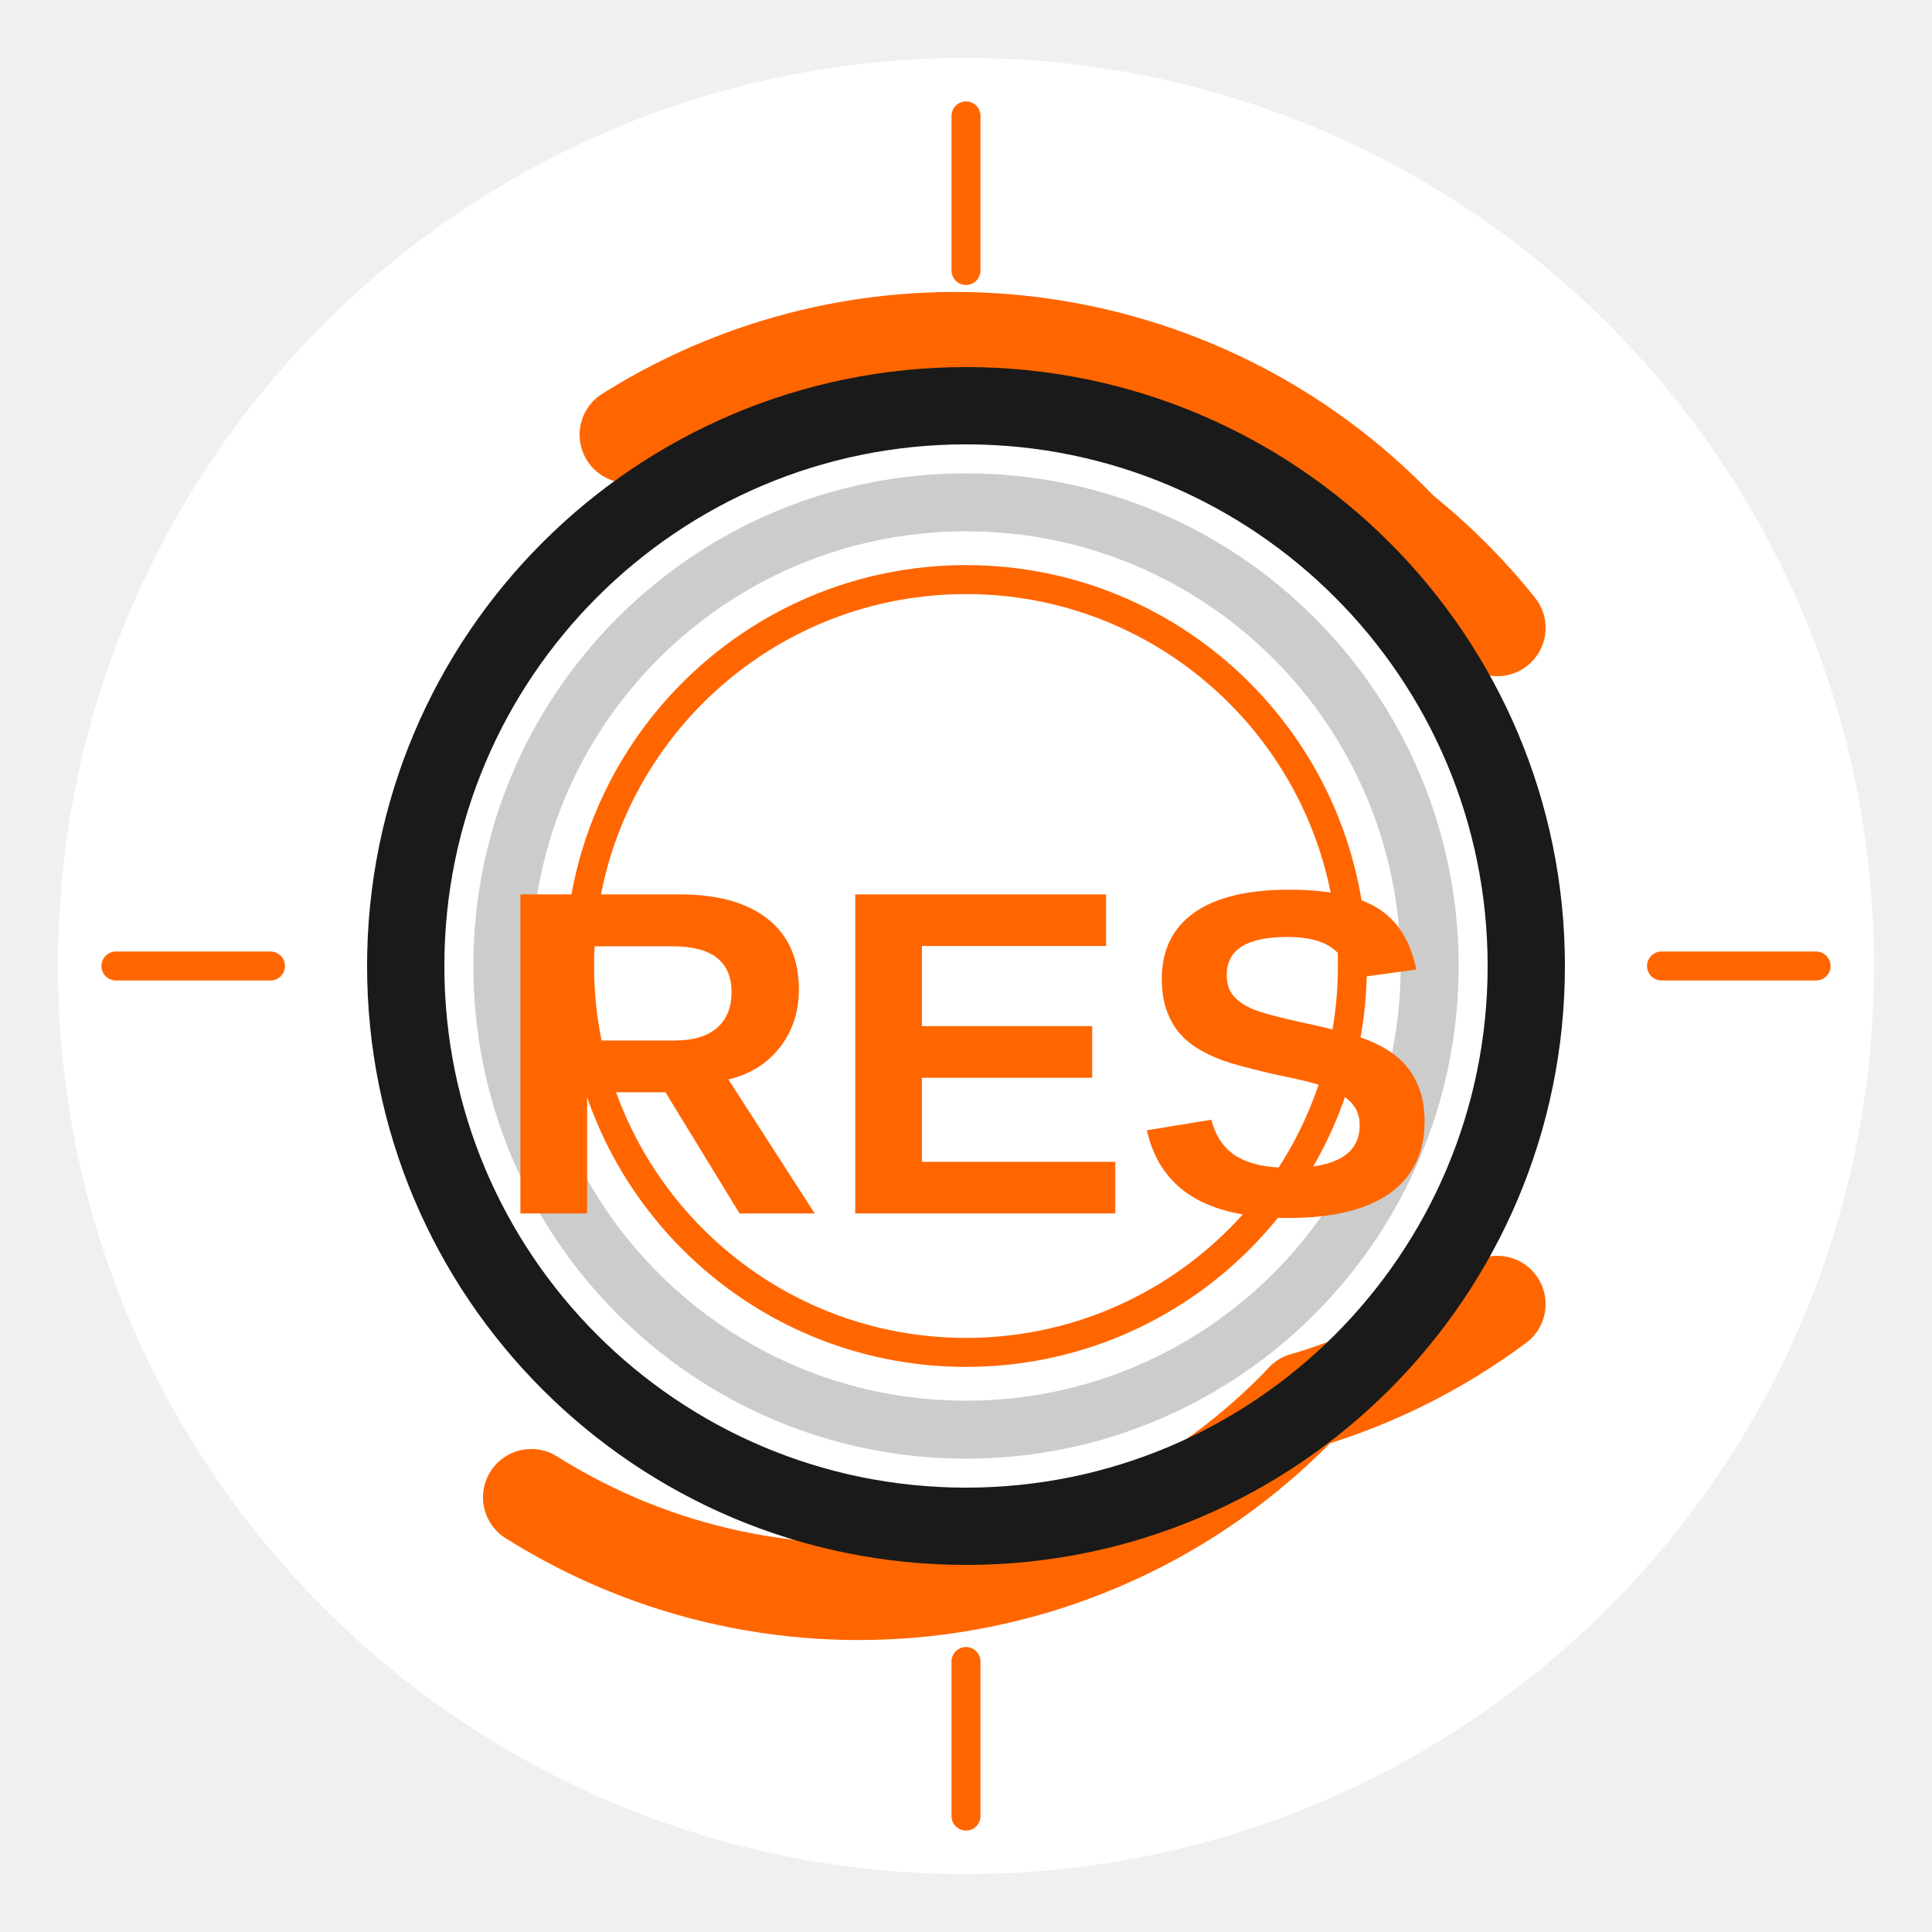
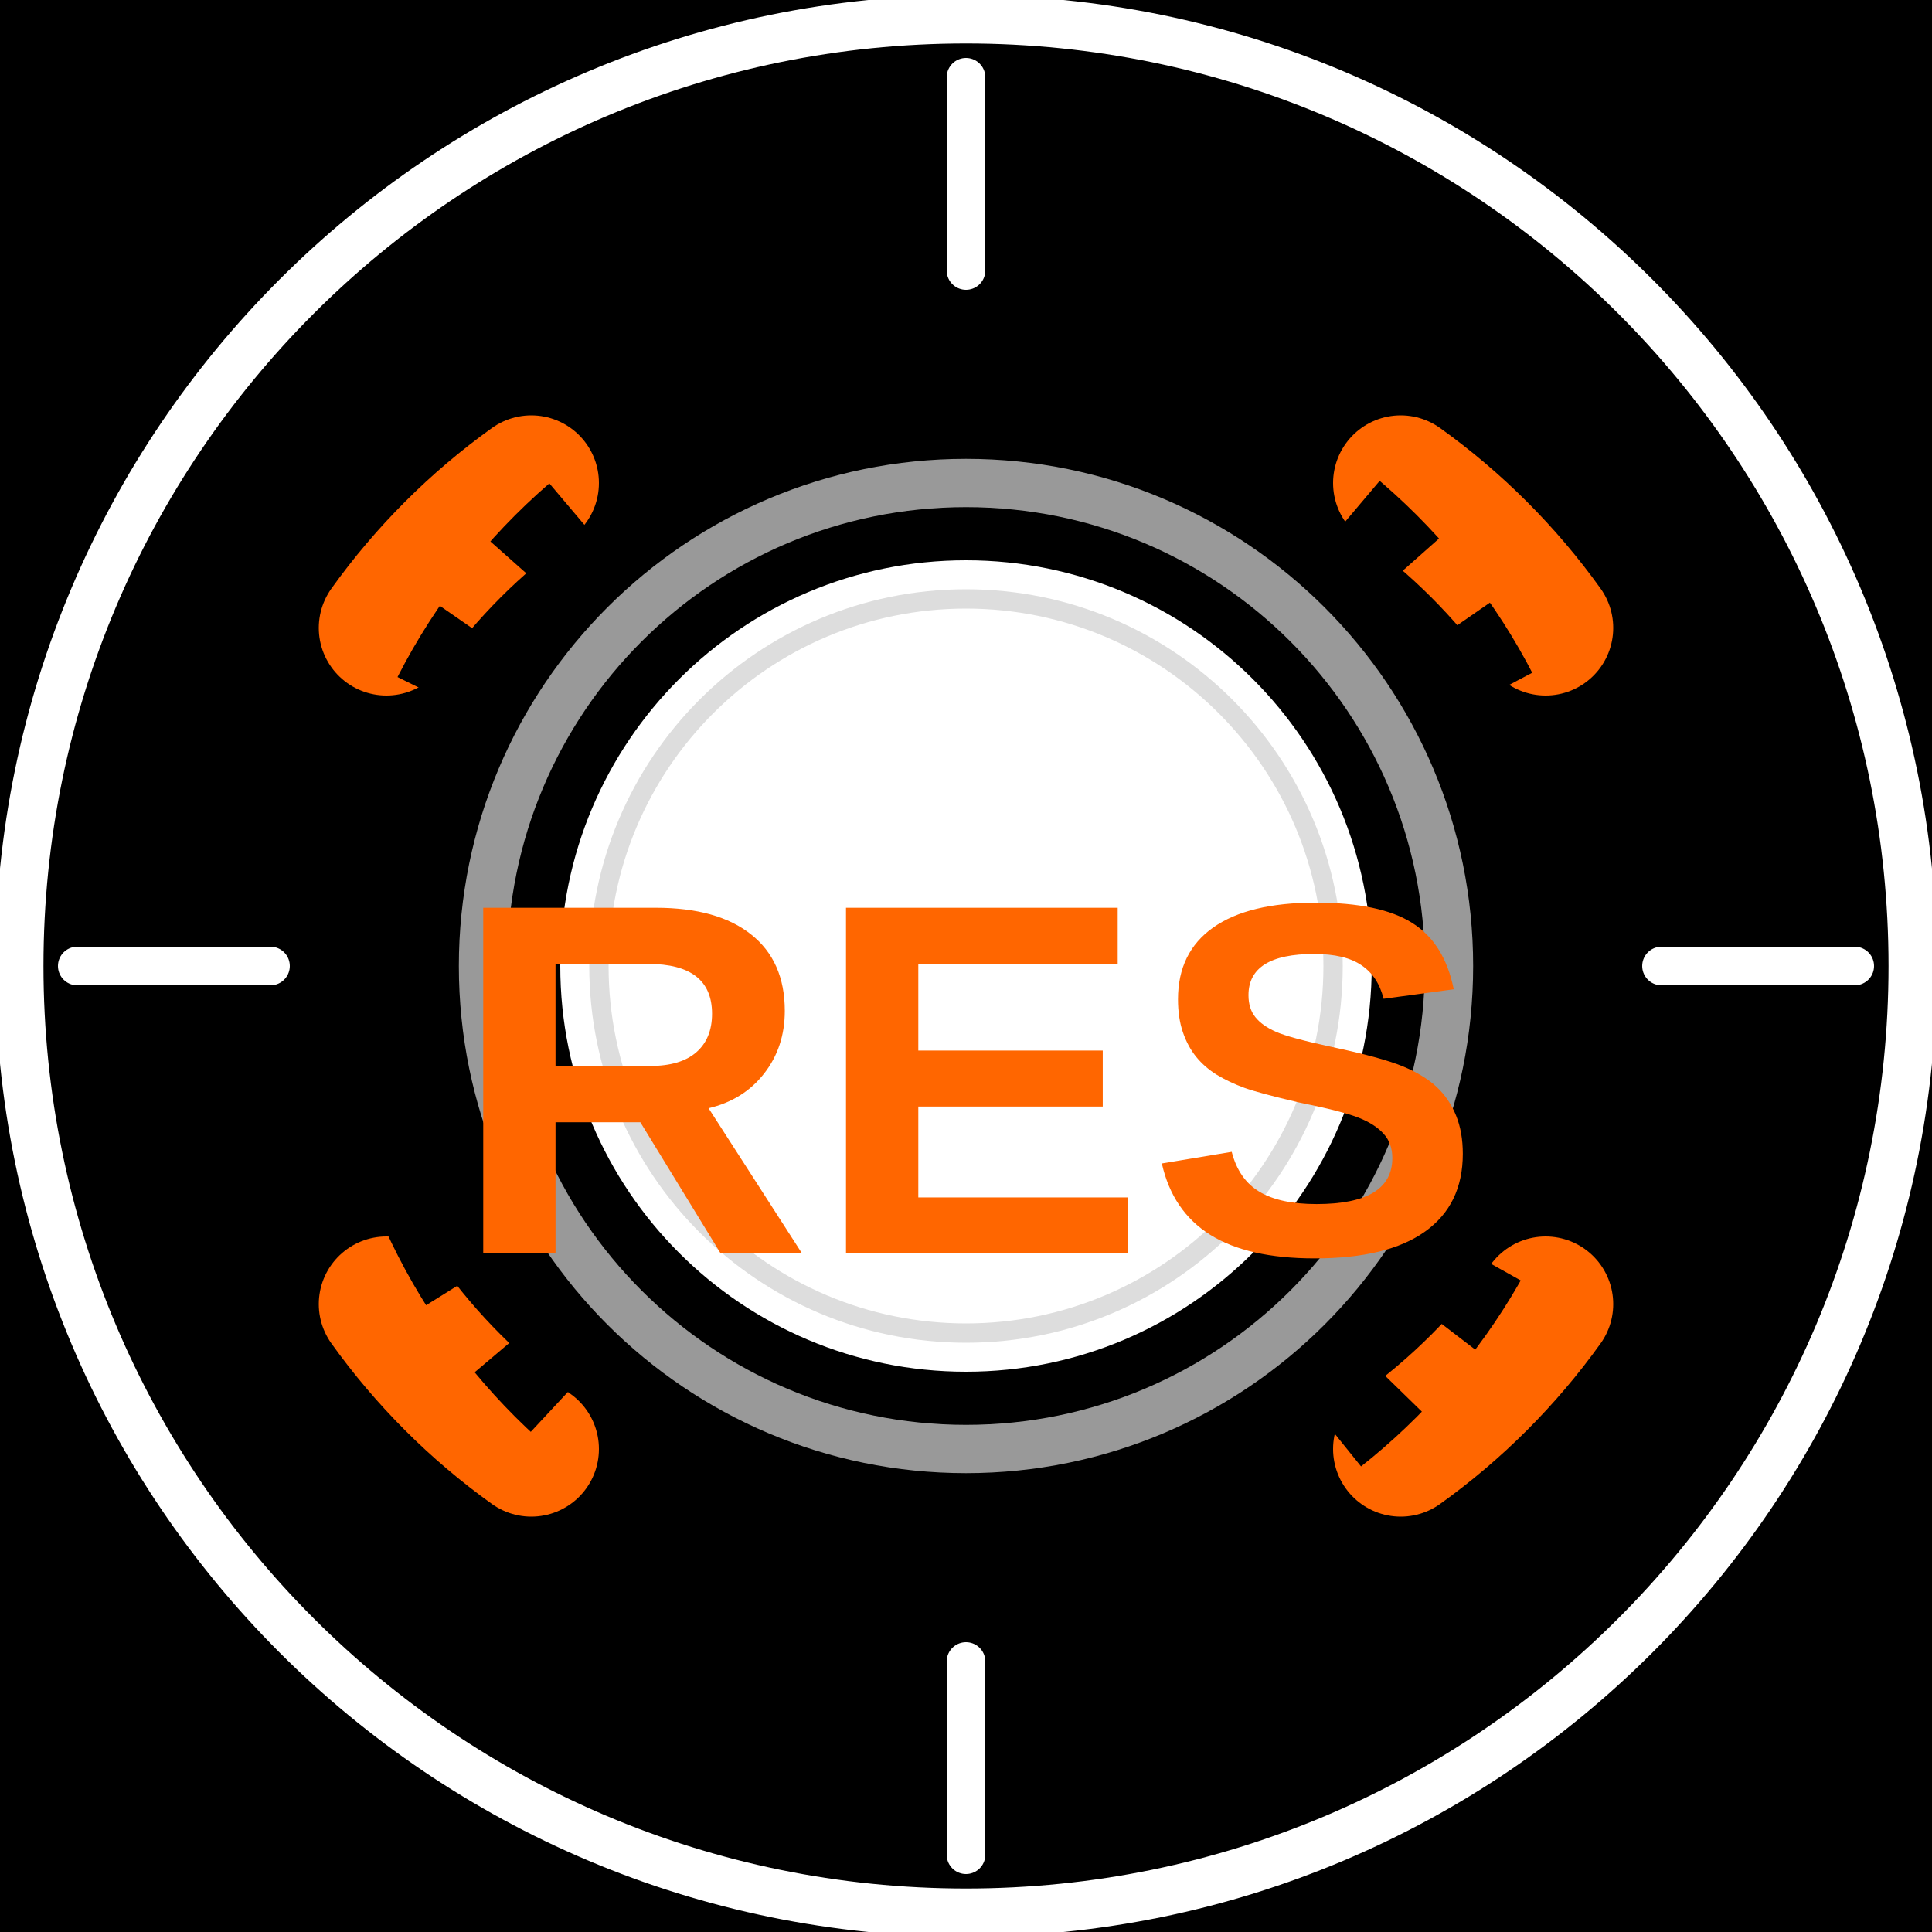
<svg xmlns="http://www.w3.org/2000/svg" viewBox="0 0 200 200">
-   <circle cx="100" cy="100" r="95" fill="white" stroke="#f0f0f0" stroke-width="2" />
-   <line x1="100" y1="12" x2="100" y2="28" stroke="#FF6600" stroke-width="3" stroke-linecap="round" />
-   <line x1="188" y1="100" x2="172" y2="100" stroke="#FF6600" stroke-width="3" stroke-linecap="round" />
-   <line x1="100" y1="188" x2="100" y2="172" stroke="#FF6600" stroke-width="3" stroke-linecap="round" />
-   <line x1="12" y1="100" x2="28" y2="100" stroke="#FF6600" stroke-width="3" stroke-linecap="round" />
-   <path d="M 145 55 A 63.64 63.64 0 0 1 155 65" fill="none" stroke="#FF6600" stroke-width="10" stroke-linecap="round" />
-   <path d="M 135 145 A 63.64 63.64 0 0 1 55 155" fill="none" stroke="#FF6600" stroke-width="10" stroke-linecap="round" />
-   <path d="M 65 45 A 63.64 63.64 0 0 1 145 55" fill="none" stroke="#FF6600" stroke-width="10" stroke-linecap="round" />
-   <path d="M 155 135 A 63.64 63.64 0 0 1 135 145" fill="none" stroke="#FF6600" stroke-width="10" stroke-linecap="round" />
-   <circle cx="100" cy="100" r="58" fill="none" stroke="#1a1a1a" stroke-width="8" />
-   <circle cx="100" cy="100" r="48" fill="none" stroke="#cccccc" stroke-width="6" />
-   <circle cx="100" cy="100" r="40" fill="none" stroke="#FF6600" stroke-width="3" />
-   <circle cx="100" cy="100" r="35" fill="white" />
-   <text x="100" y="112" font-family="Arial, sans-serif" font-size="48" font-weight="bold" fill="#FF6600" text-anchor="middle" dominant-baseline="middle">RES</text>
+   <rect width="200" height="200" fill="#000000" />
+   <circle cx="100" cy="100" r="98" fill="none" stroke="white" stroke-width="5" />
+   <line x1="100" y1="8" x2="100" y2="28" stroke="white" stroke-width="4" stroke-linecap="round" />
+   <line x1="192" y1="100" x2="172" y2="100" stroke="white" stroke-width="4" stroke-linecap="round" />
+   <line x1="100" y1="192" x2="100" y2="172" stroke="white" stroke-width="4" stroke-linecap="round" />
+   <line x1="8" y1="100" x2="28" y2="100" stroke="white" stroke-width="4" stroke-linecap="round" />
+   <path d="M 145 50 A 65 65 0 0 1 160 65" fill="none" stroke="#FF6600" stroke-width="14" stroke-linecap="round" />
+   <path d="M 160 135 A 65 65 0 0 1 145 150" fill="none" stroke="#FF6600" stroke-width="14" stroke-linecap="round" />
+   <path d="M 55 150 A 65 65 0 0 1 40 135" fill="none" stroke="#FF6600" stroke-width="14" stroke-linecap="round" />
+   <path d="M 40 65 A 65 65 0 0 1 55 50" fill="none" stroke="#FF6600" stroke-width="14" stroke-linecap="round" />
+   <circle cx="100" cy="100" r="62" fill="none" stroke="#000000" stroke-width="8" stroke-dasharray="8,8" />
+   <circle cx="100" cy="100" r="50" fill="none" stroke="#999999" stroke-width="5" />
+   <circle cx="100" cy="100" r="42" fill="white" />
+   <circle cx="100" cy="100" r="38" fill="none" stroke="#DDDDDD" stroke-width="2" />
+   <text x="100" y="115" font-family="Arial, sans-serif" font-size="52" font-weight="800" fill="#FF6600" text-anchor="middle" dominant-baseline="middle">RES</text>
</svg>
